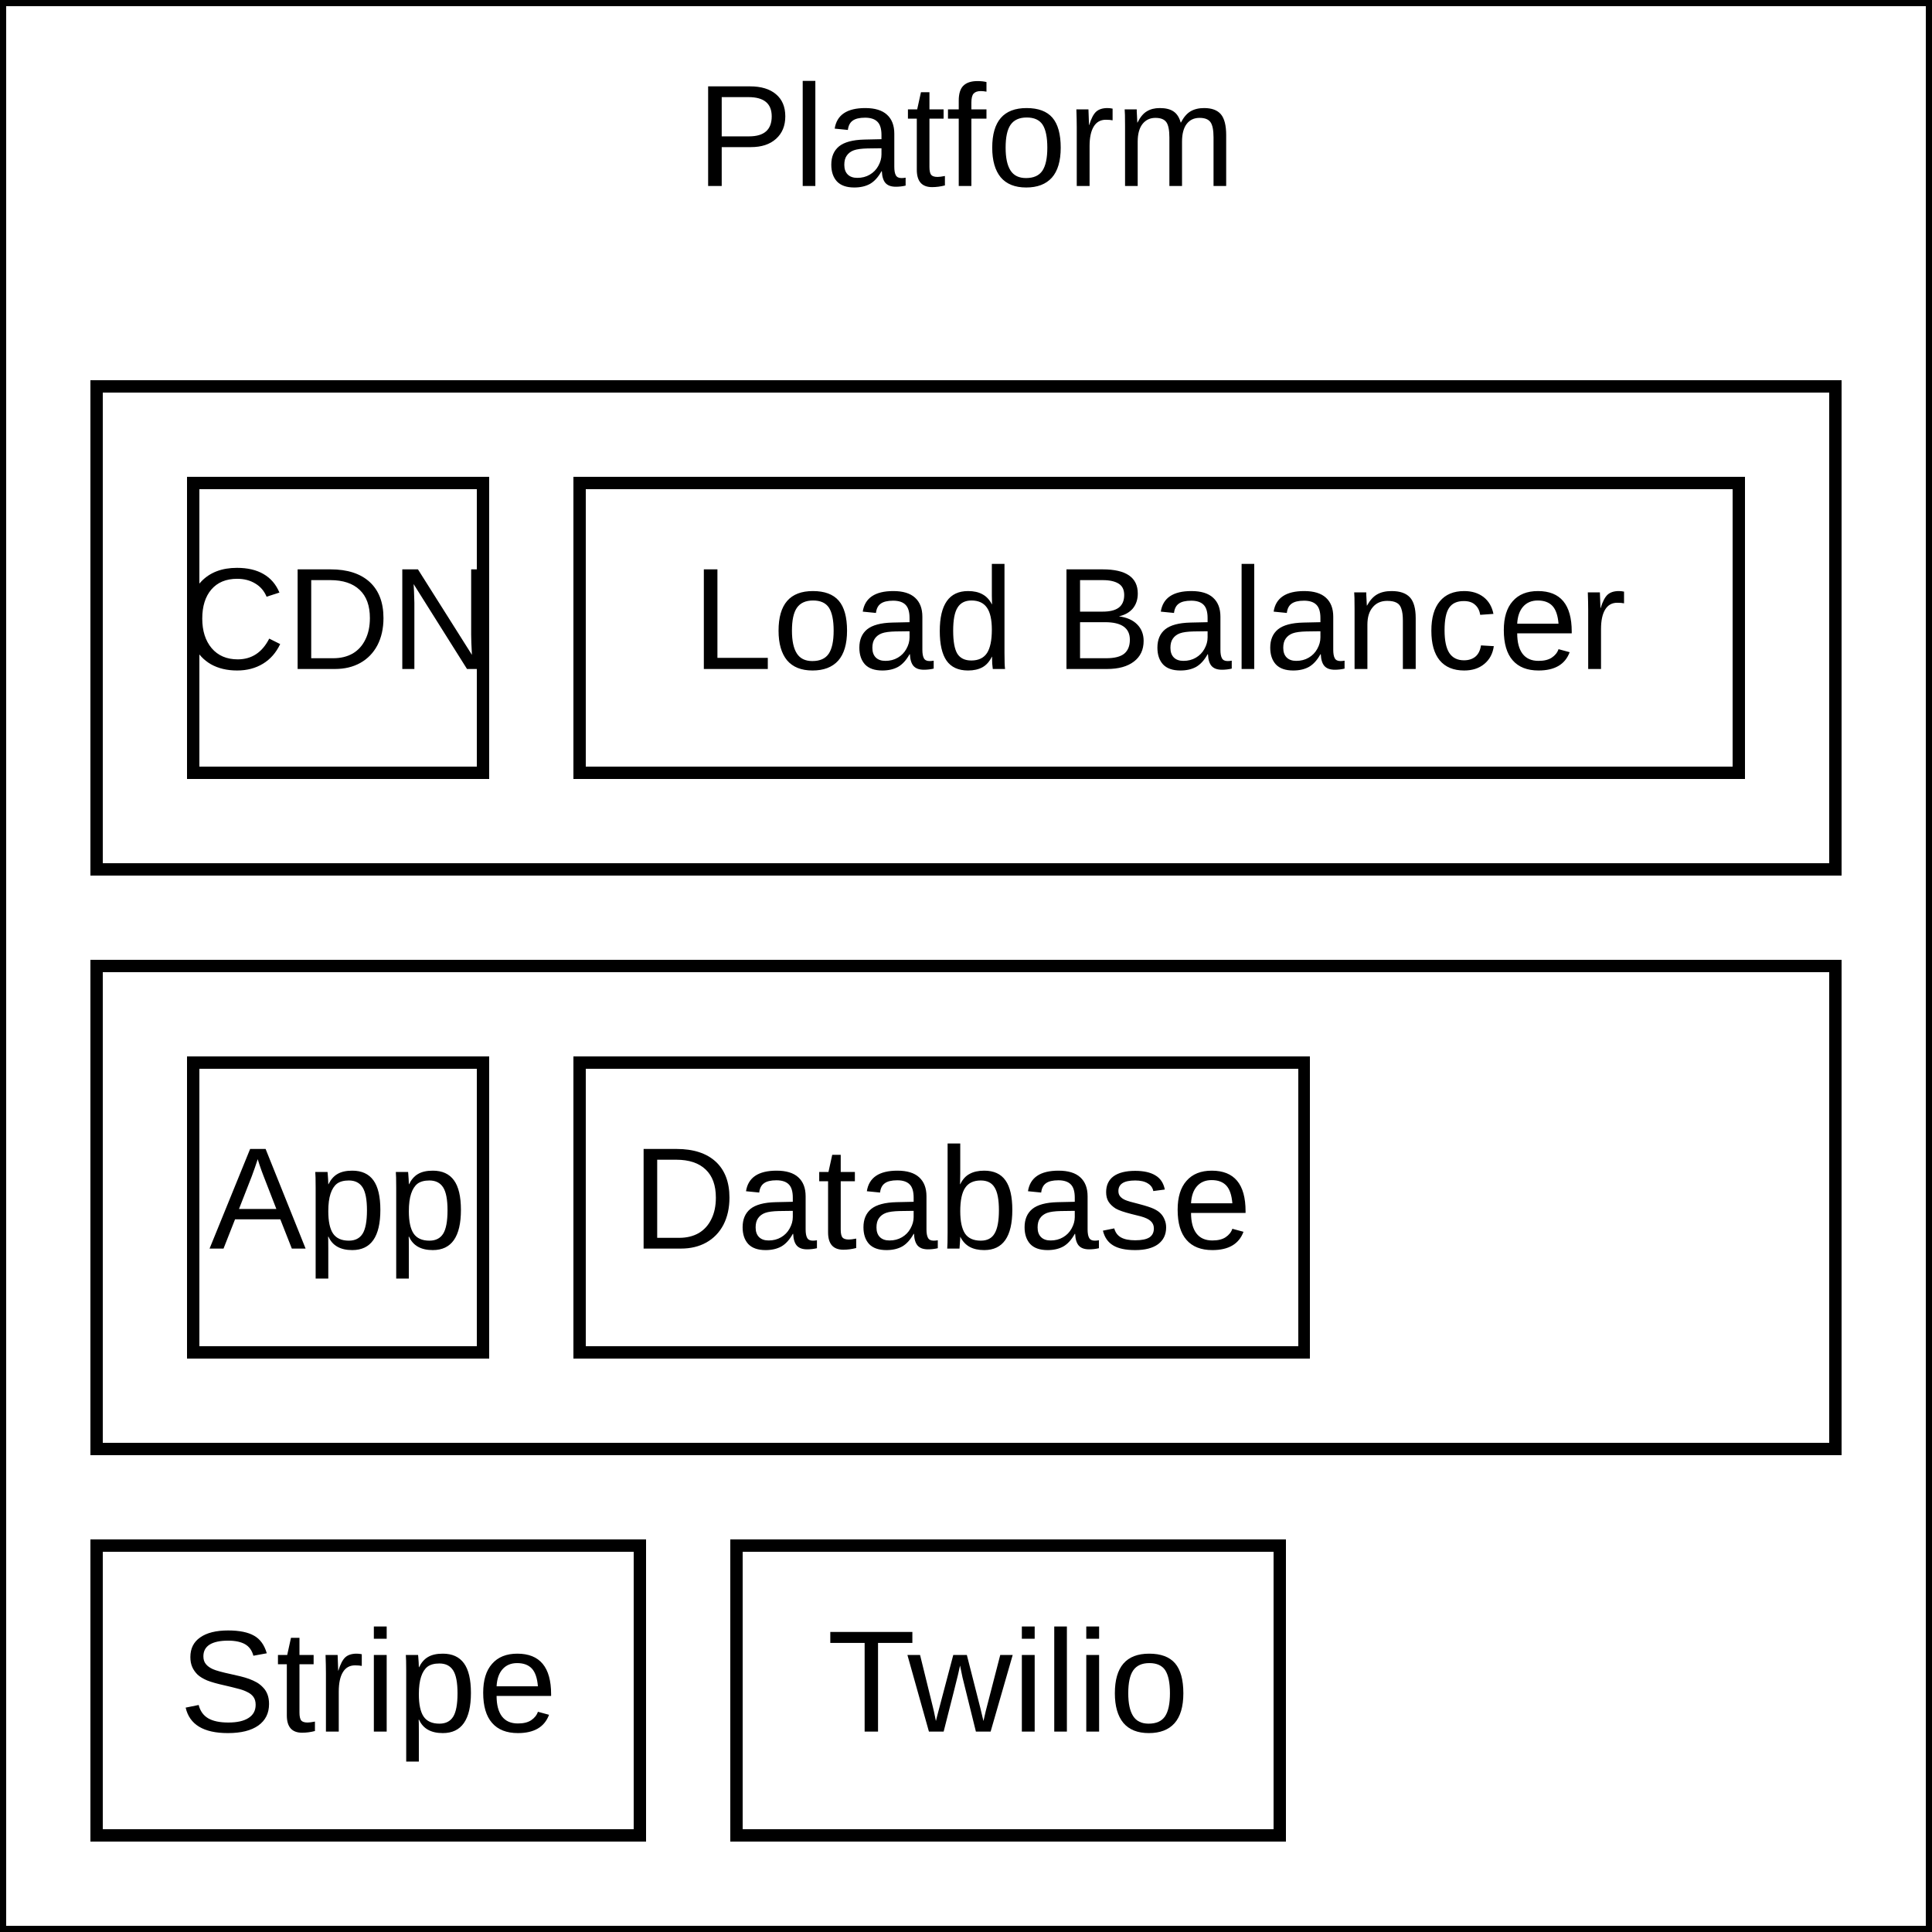
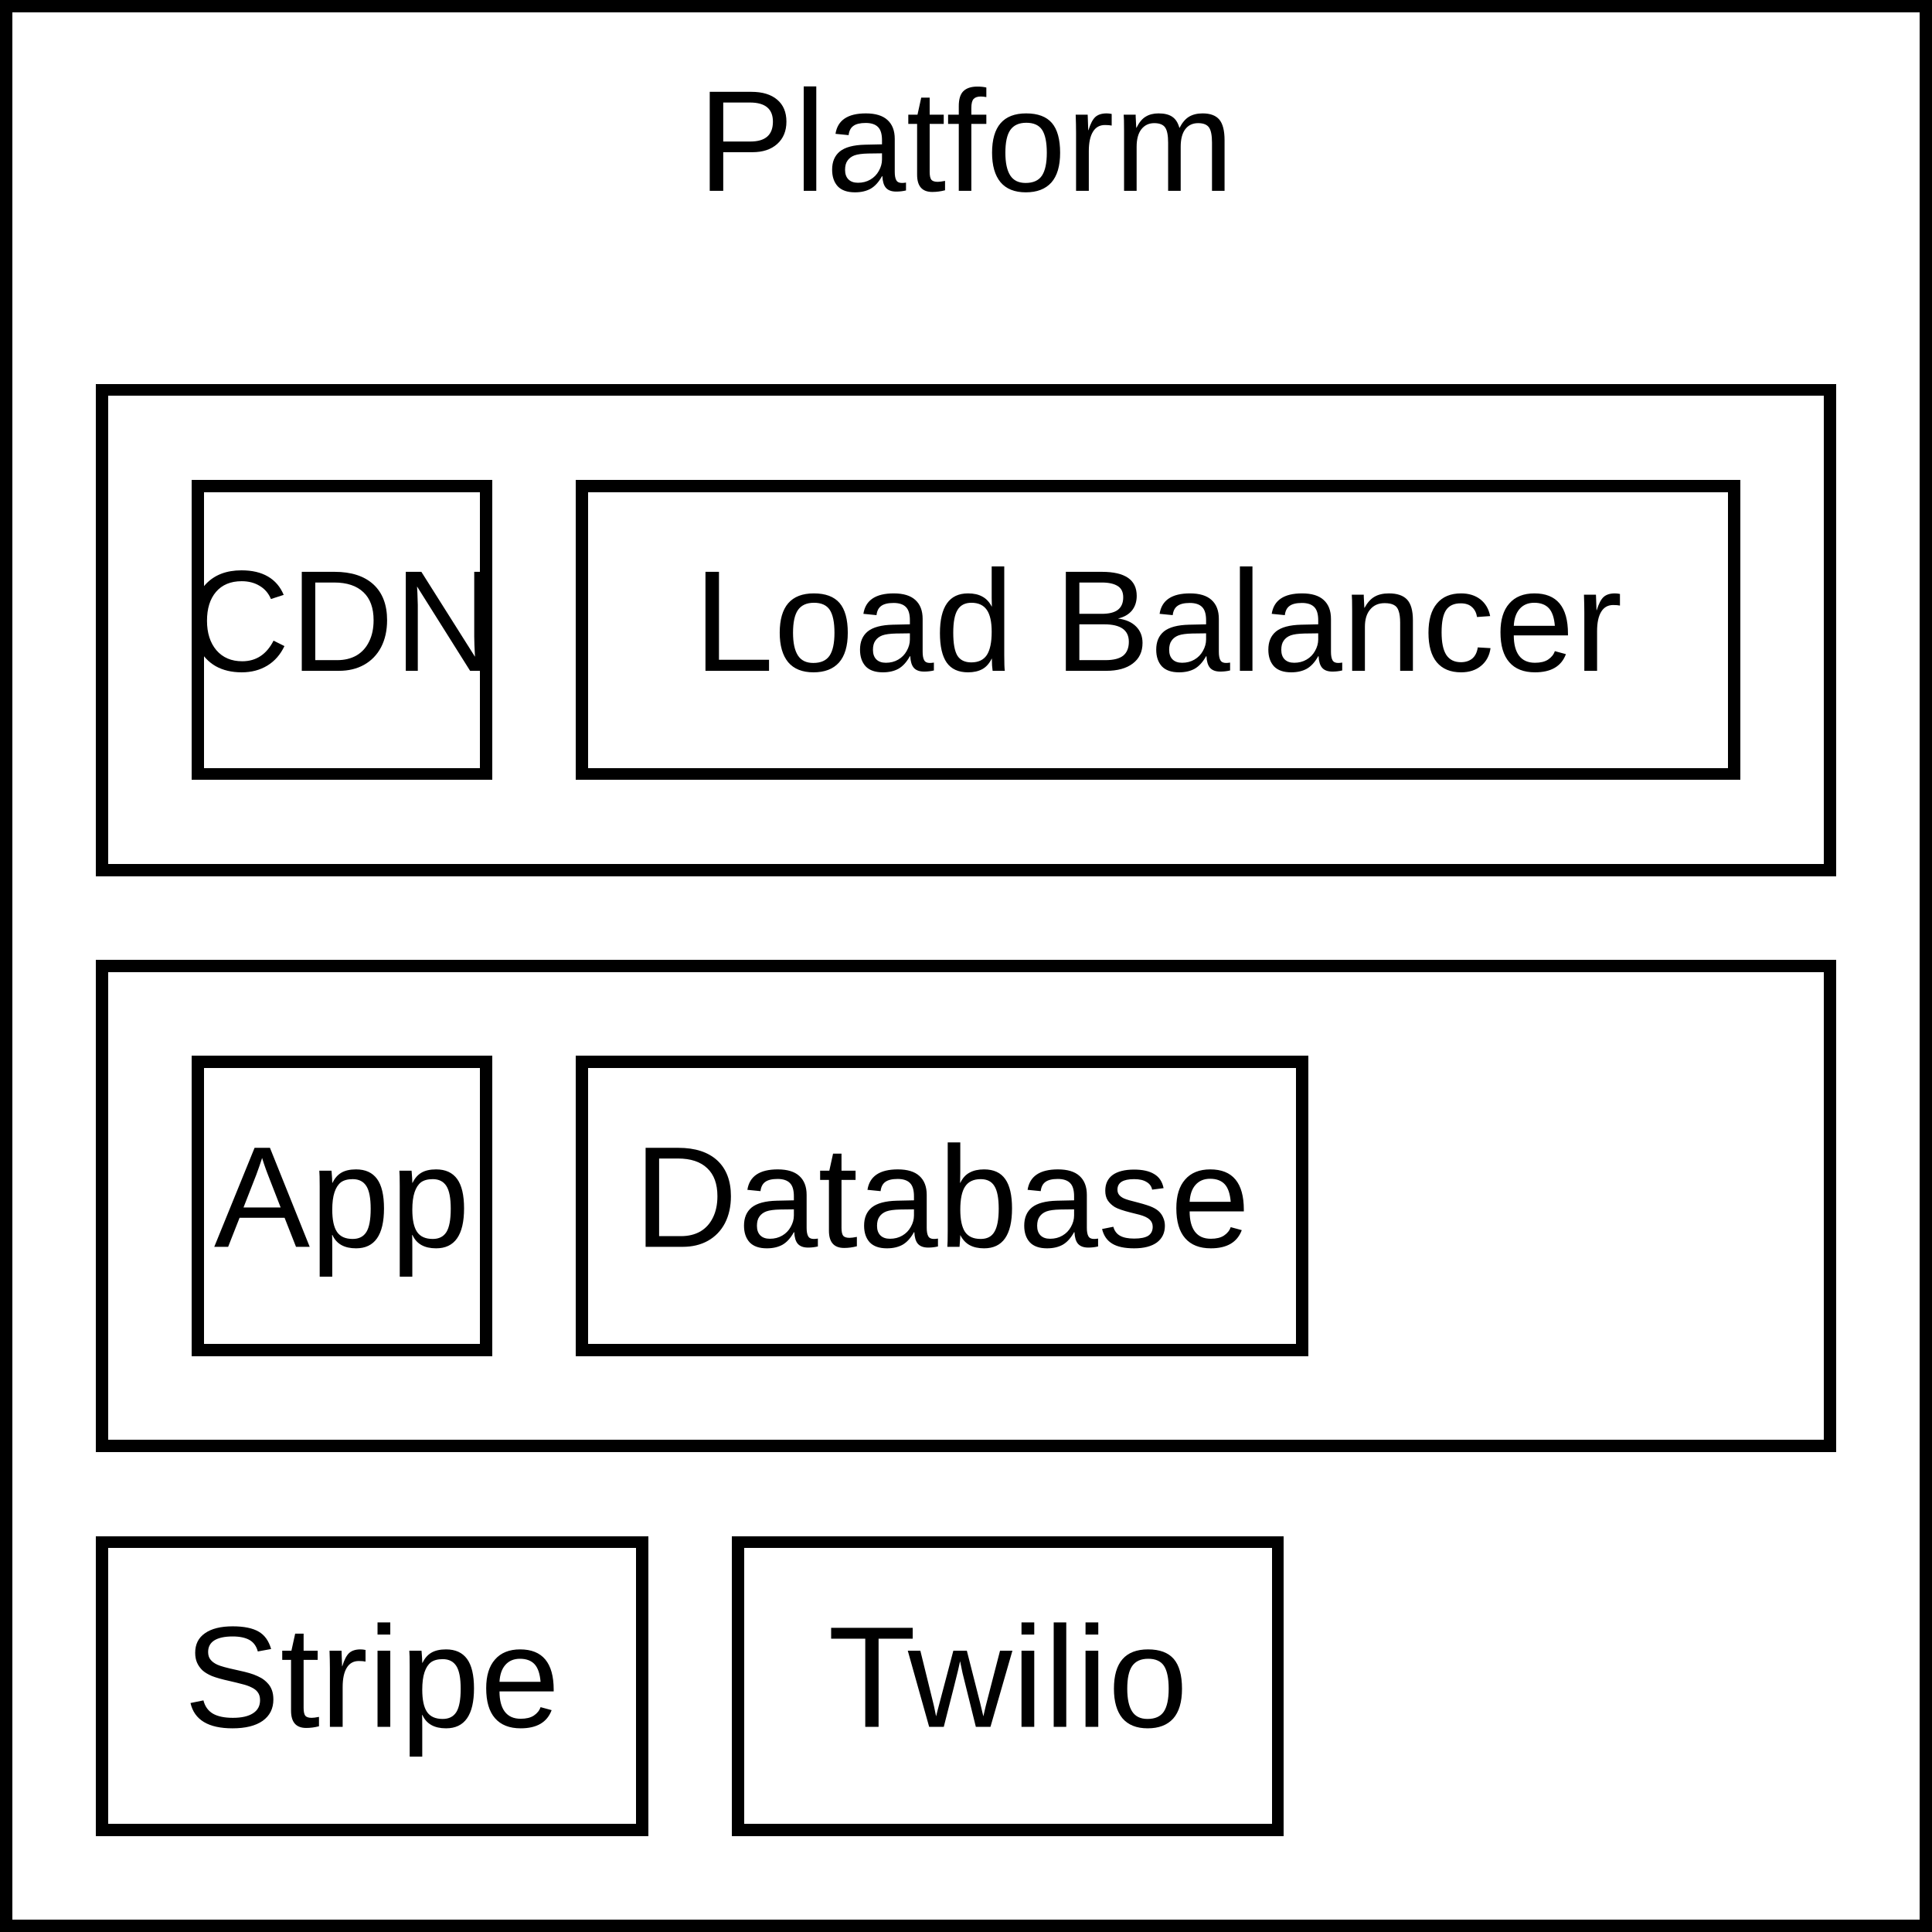
- <svg xmlns="http://www.w3.org/2000/svg" width="160" height="160">
+ <svg xmlns="http://www.w3.org/2000/svg" width="161" height="161" viewBox="-0.5 -0.5 161 161">
  <defs>
    <marker id="arrowhead" markerWidth="10" markerHeight="7" refX="9" refY="3.5" orient="auto" markerUnits="strokeWidth">
      <polygon points="0 0, 10 3.5, 0 7" fill="black" />
    </marker>
  </defs>
  <rect x="0" y="0" width="160" height="160" fill="white" stroke="black" stroke-width="1" shape-rendering="crispEdges" />
  <text x="80" y="12" text-anchor="middle" dominant-baseline="middle" font-family="Arial" font-size="12">Platform</text>
  <rect x="8" y="32" width="144" height="40" fill="white" stroke="black" stroke-width="1" shape-rendering="crispEdges" />
  <rect x="16" y="40" width="24" height="24" fill="white" stroke="black" stroke-width="1" shape-rendering="crispEdges" />
  <text x="28" y="52" text-anchor="middle" dominant-baseline="middle" font-family="Arial" font-size="12">CDN</text>
  <rect x="48" y="40" width="96" height="24" fill="white" stroke="black" stroke-width="1" shape-rendering="crispEdges" />
  <text x="96" y="52" text-anchor="middle" dominant-baseline="middle" font-family="Arial" font-size="12">Load Balancer</text>
  <rect x="8" y="80" width="144" height="40" fill="white" stroke="black" stroke-width="1" shape-rendering="crispEdges" />
  <rect x="16" y="88" width="24" height="24" fill="white" stroke="black" stroke-width="1" shape-rendering="crispEdges" />
  <text x="28" y="100" text-anchor="middle" dominant-baseline="middle" font-family="Arial" font-size="12">App</text>
  <rect x="48" y="88" width="60" height="24" fill="white" stroke="black" stroke-width="1" shape-rendering="crispEdges" />
  <text x="78" y="100" text-anchor="middle" dominant-baseline="middle" font-family="Arial" font-size="12">Database</text>
  <rect x="8" y="128" width="45" height="24" fill="white" stroke="black" stroke-width="1" shape-rendering="crispEdges" />
  <text x="30.5" y="140" text-anchor="middle" dominant-baseline="middle" font-family="Arial" font-size="12">Stripe</text>
  <rect x="61" y="128" width="45" height="24" fill="white" stroke="black" stroke-width="1" shape-rendering="crispEdges" />
  <text x="83.5" y="140" text-anchor="middle" dominant-baseline="middle" font-family="Arial" font-size="12">Twilio</text>
</svg>
